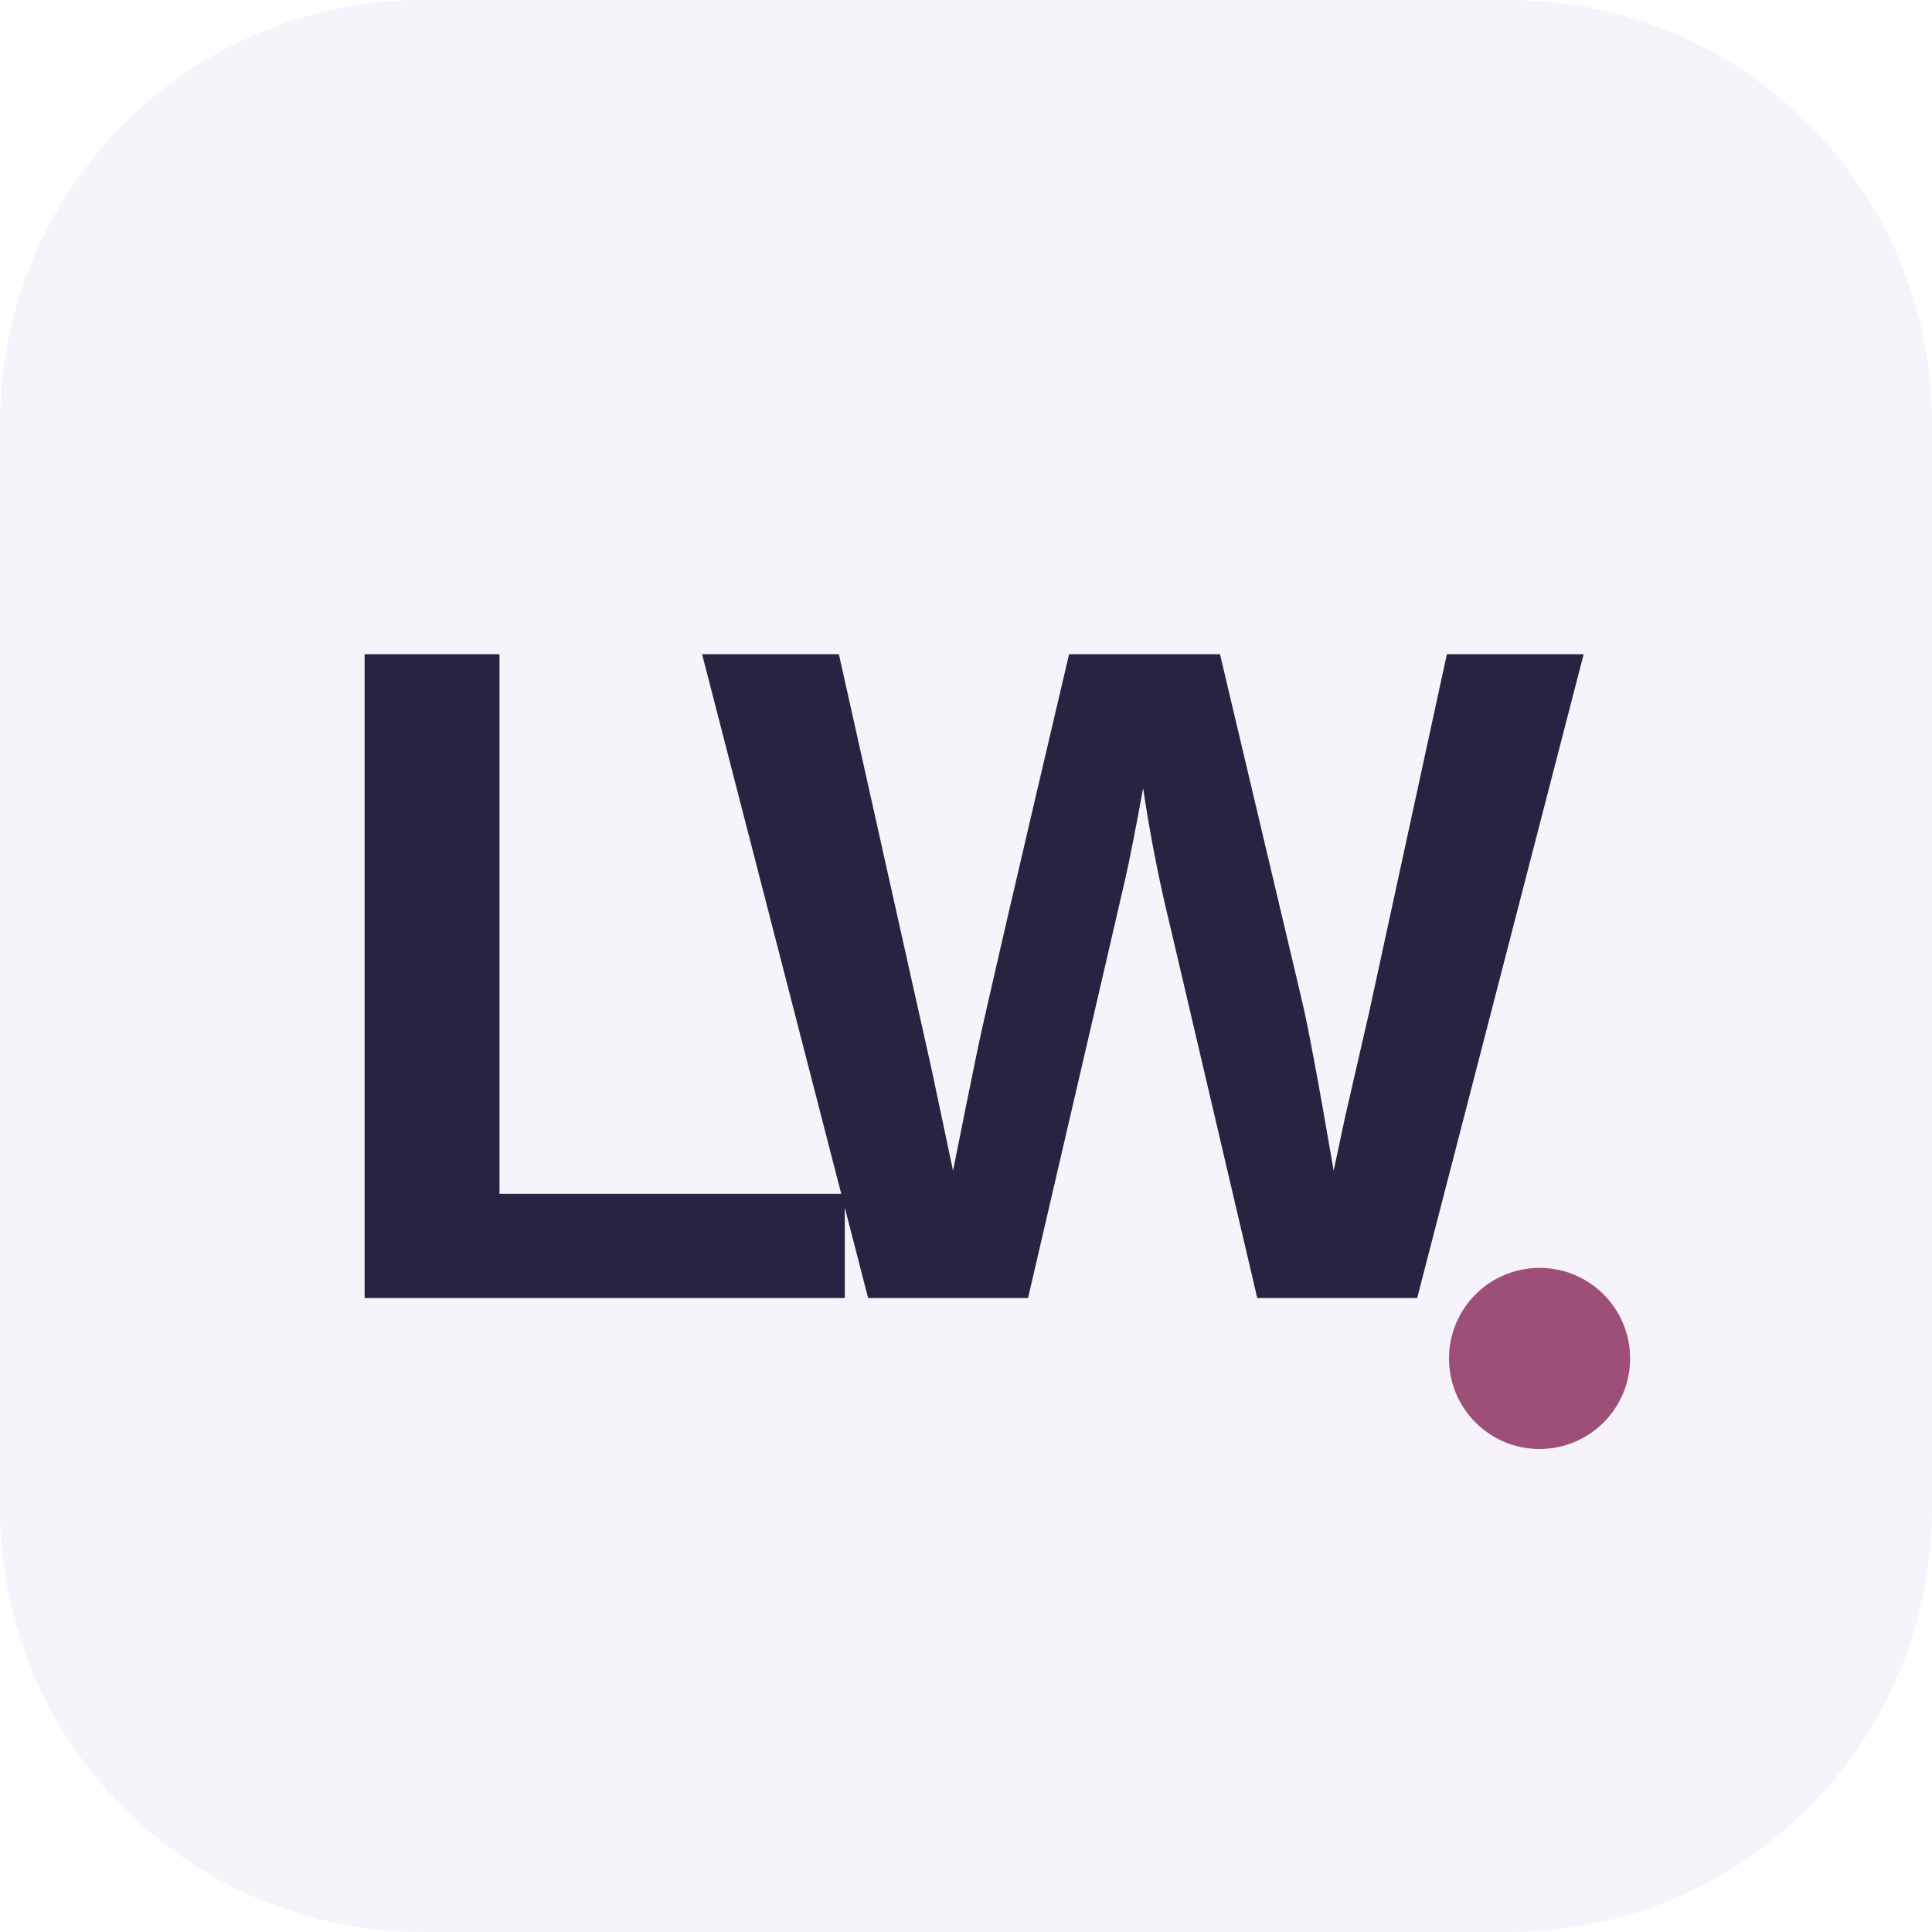
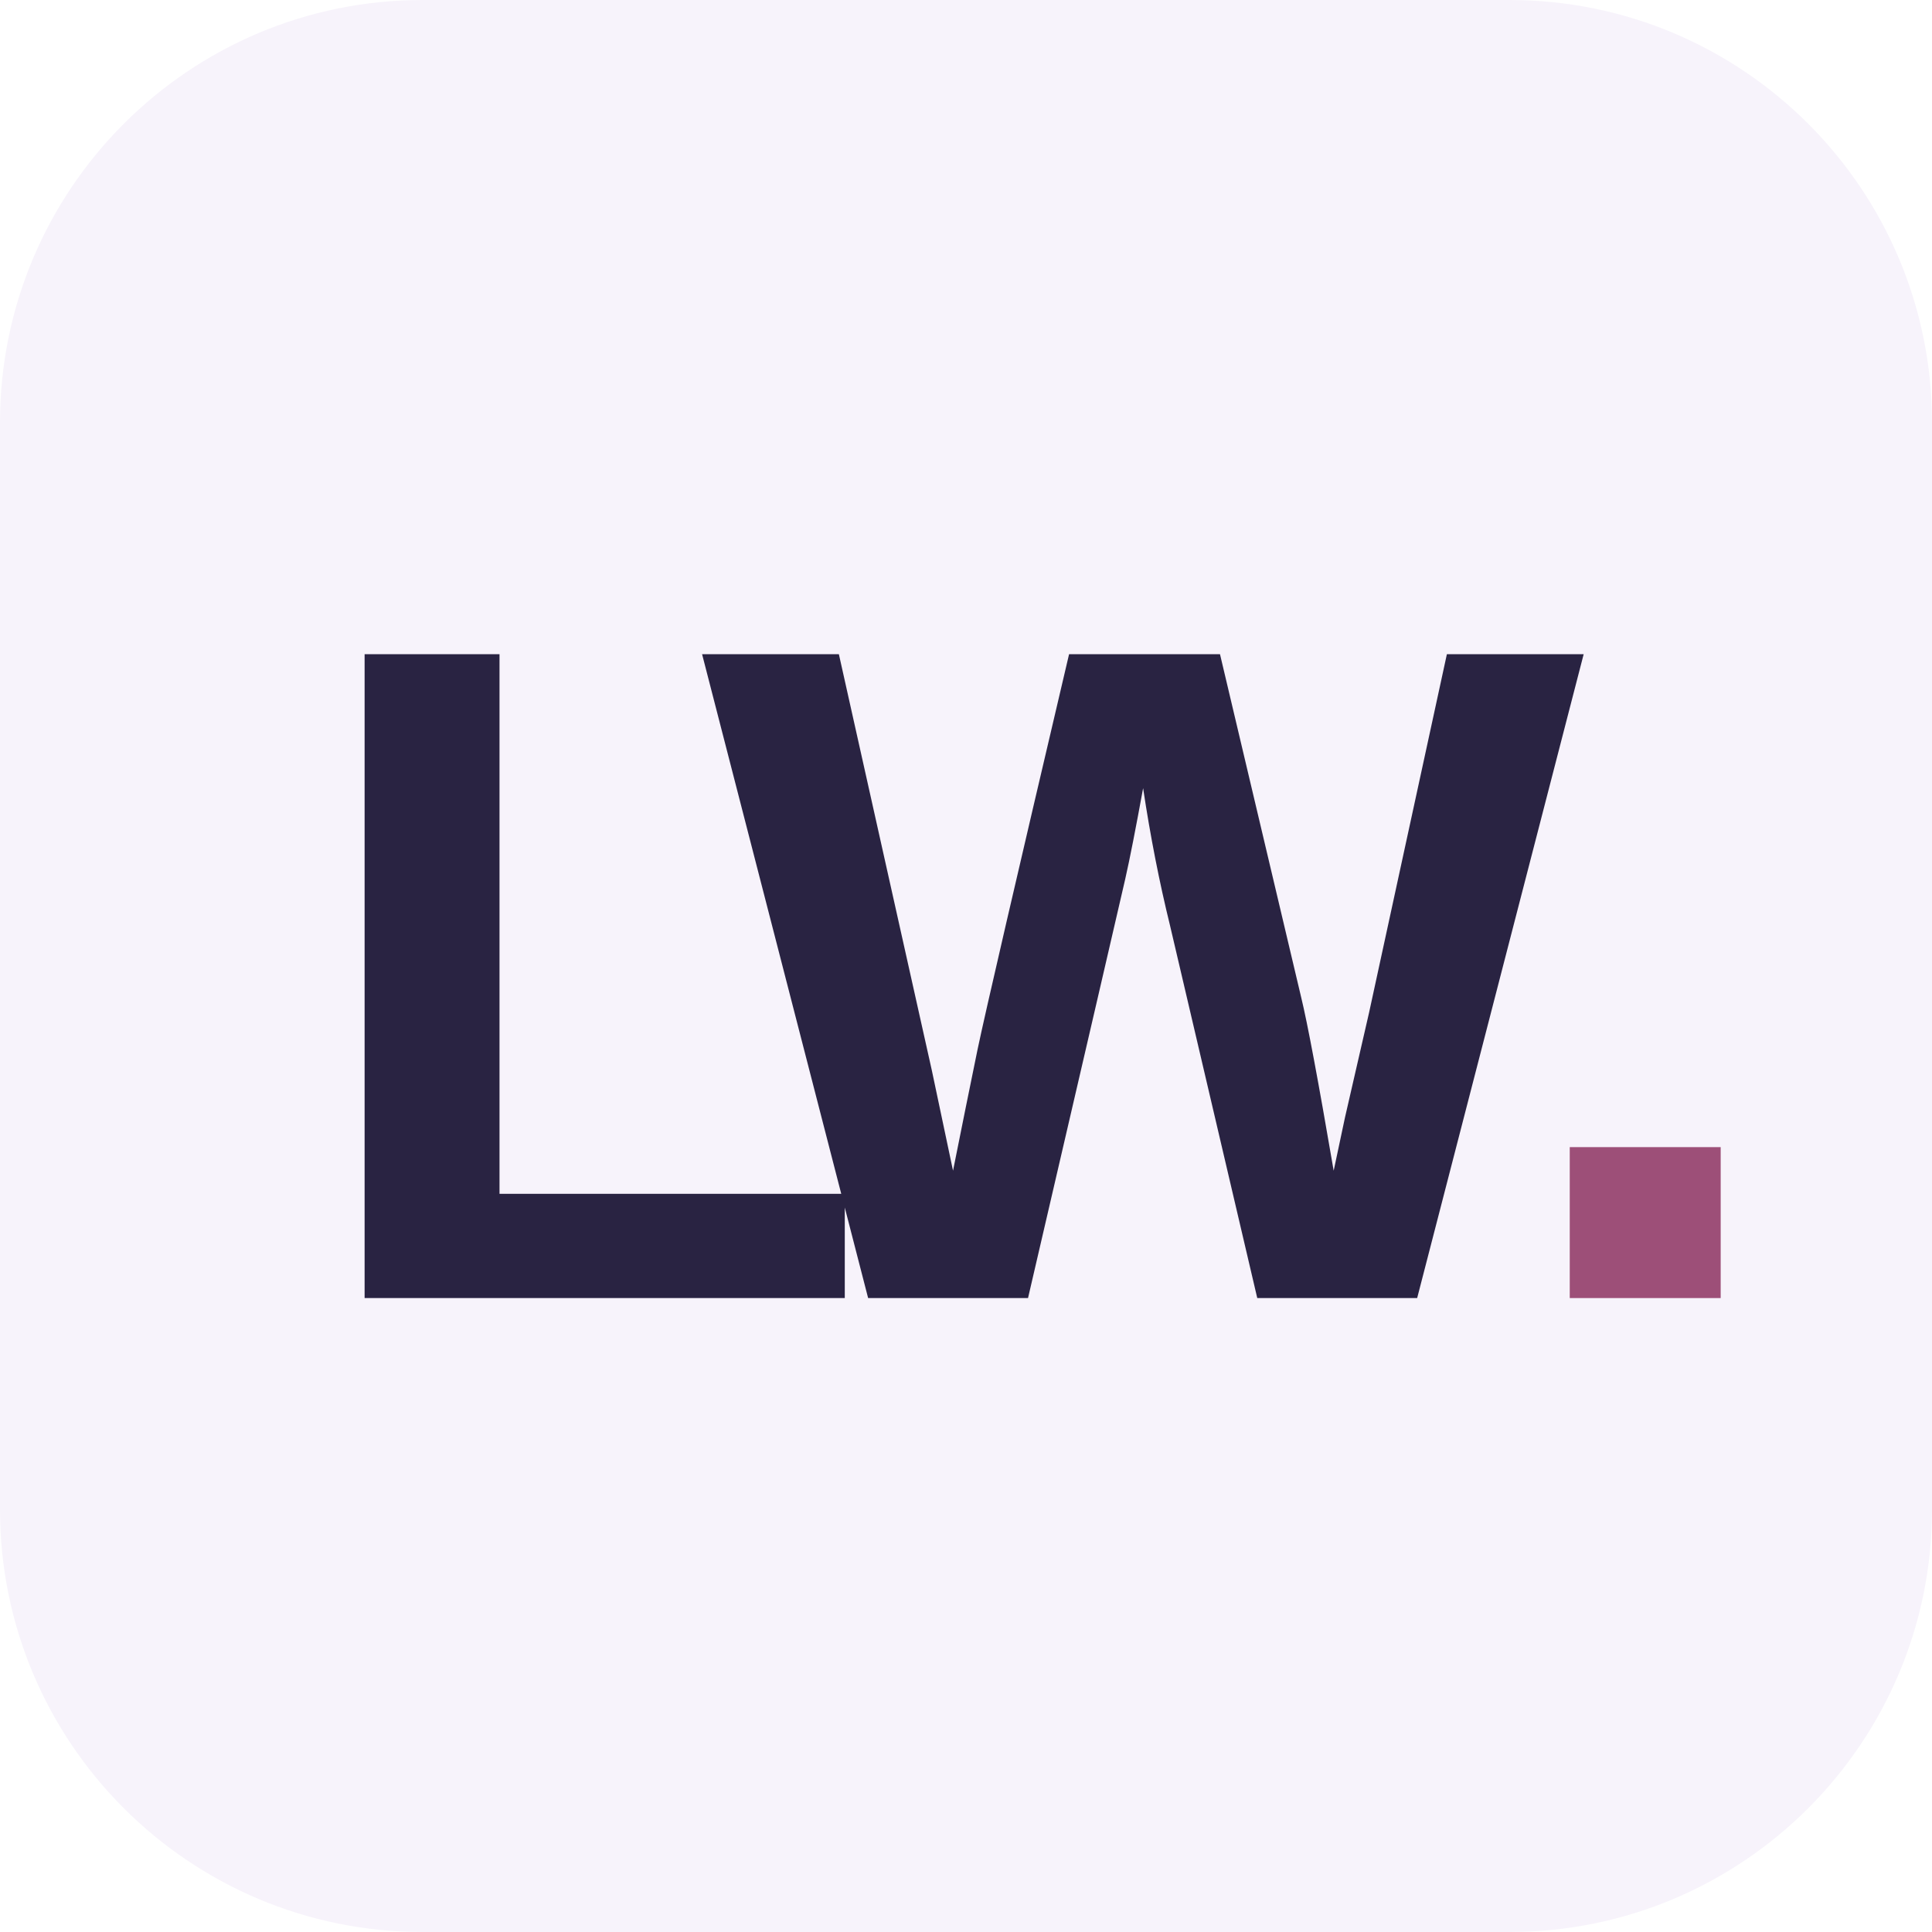
<svg xmlns="http://www.w3.org/2000/svg" viewBox="0 0 64 64">
  <style>
    .paper { fill: #f7f3fb; }
    .ink { fill: #292342; }
    .accent { fill: #9d4f78; }
    @media (prefers-color-scheme: dark) {
      .paper { fill: #12352b; }
      .ink { fill: #edf4e9; }
      .accent { fill: #f08462; }
    }
  </style>
  <rect class="paper" width="64" height="64" rx="14" />
  <text class="ink" x="10" y="43" font-family="Arial, sans-serif" font-size="31" font-weight="800" letter-spacing="-4">LW</text>
-   <circle class="accent" cx="51" cy="45" r="3" />
+   <rect class="accent" x="52" y="38" width="5" height="5" />
</svg>
